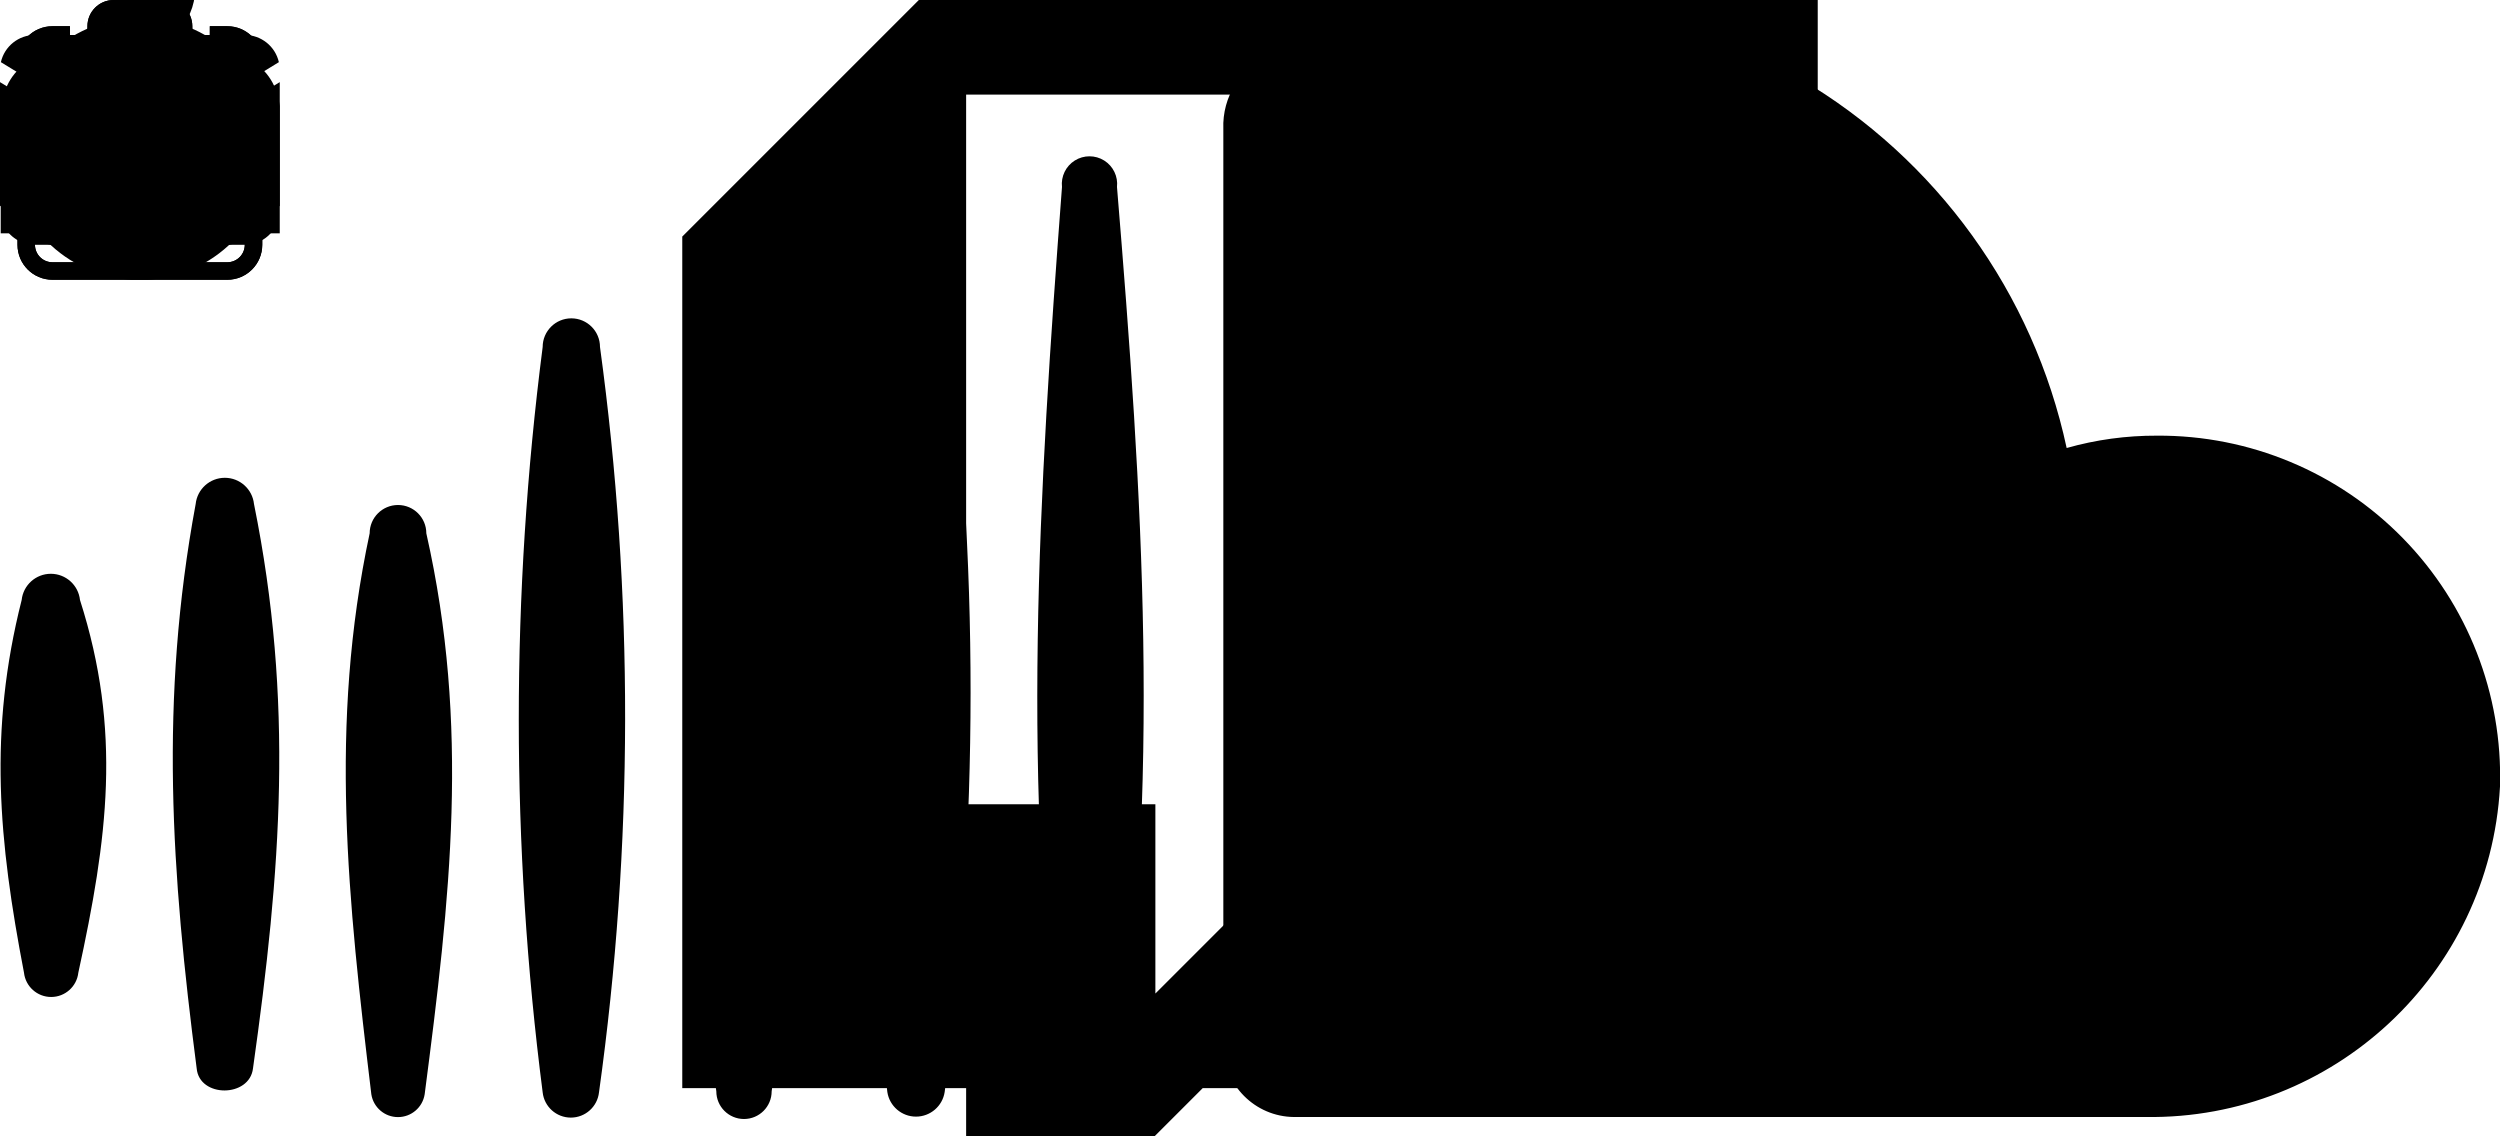
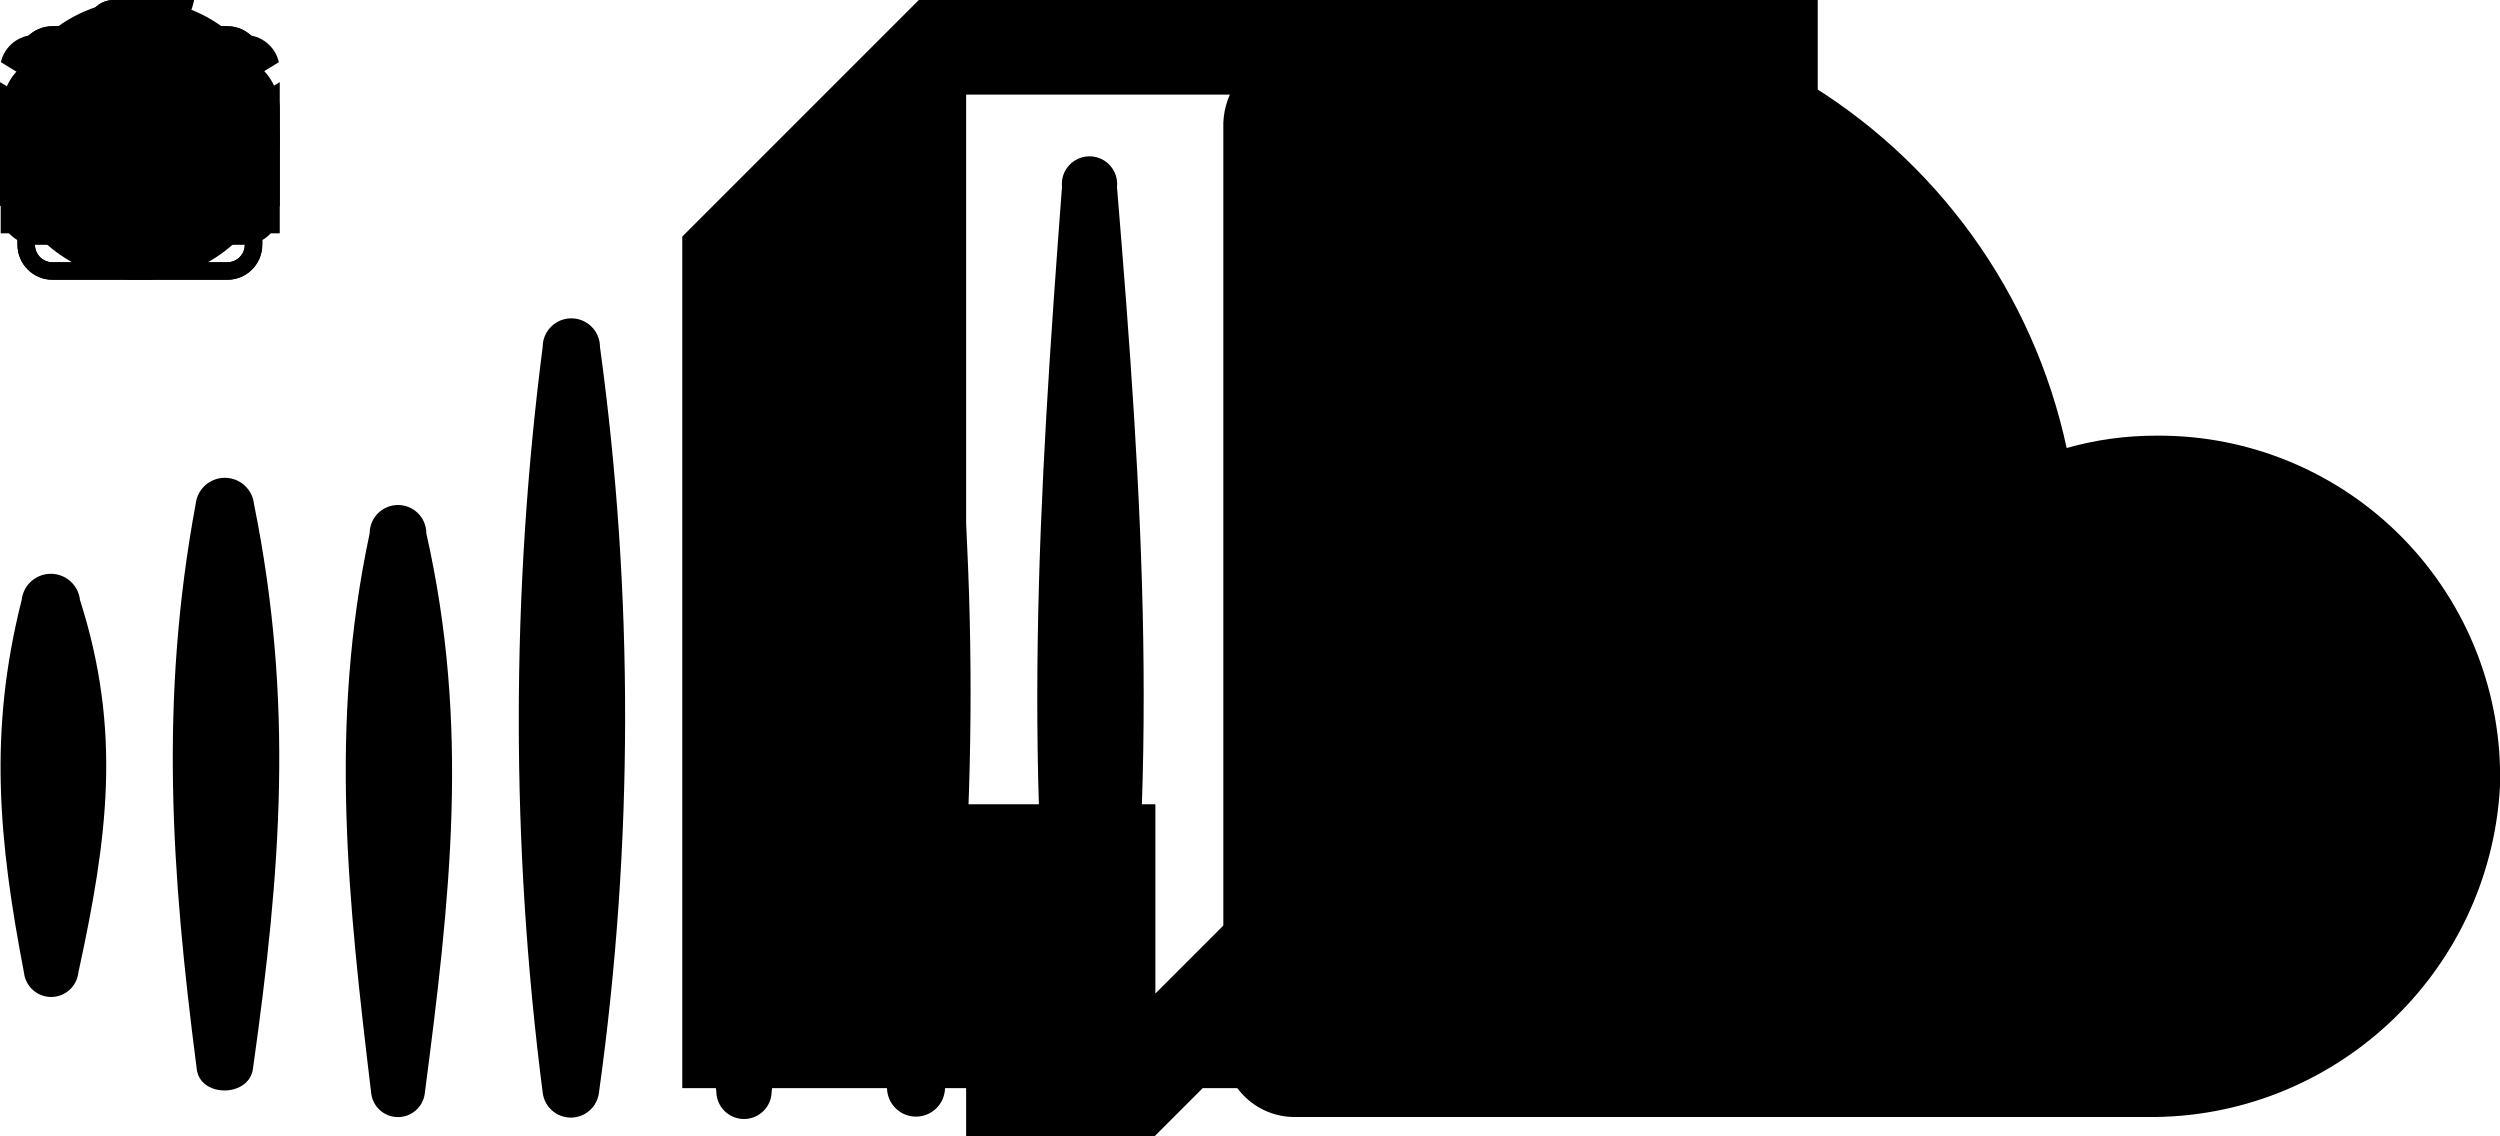
<svg xmlns="http://www.w3.org/2000/svg">
  <svg width="16" height="16" fill="currentColor" class="bi bi-envelope-fill" viewBox="0 0 16 16" id="mail" preserveAspectRatio="xMidYMid meet">
    <path d="M.05 3.555A2 2 0 0 1 2 2h12a2 2 0 0 1 1.95 1.555L8 8.414.05 3.555zM0 4.697v7.104l5.803-3.558L0 4.697zM6.761 8.83l-6.57 4.027A2 2 0 0 0 2 14h12a2 2 0 0 0 1.808-1.144l-6.57-4.027L8 9.586l-1.239-.757zm3.436-.586L16 11.801V4.697l-5.803 3.546z" />
  </svg>
  <svg width="143px" height="64px" viewBox="0 0 143 64" version="1.1" id="soundcloud" preserveAspectRatio="xMidYMid meet">
    <g id="Expot-ready" stroke="none" stroke-width="1" fill="none" fill-rule="evenodd">
      <g id="logos-raven" transform="translate(-166, -1125)" fill="currentColor" fill-rule="nonzero">
        <path d="M308.984,1169.993 C308.383,1180.703 299.445,1189.035 288.719,1188.886 L240.008,1188.886 C237.778,1188.865 235.977,1187.056 235.967,1184.825 L235.967,1132.378 C235.894,1130.536 236.962,1128.839 238.655,1128.108 C238.655,1128.108 243.135,1125 252.572,1125 C258.337,1124.993 263.996,1126.548 268.949,1129.499 C276.763,1134.097 282.295,1141.758 284.2,1150.623 C285.881,1150.147 287.62,1149.91 289.367,1149.917 C294.66,1149.884 299.739,1152.004 303.438,1155.789 C307.138,1159.575 309.14,1164.702 308.984,1169.993 Z M229.885,1135.695 C231.353,1153.483 232.421,1169.707 229.885,1187.437 C229.797,1188.239 229.119,1188.846 228.312,1188.846 C227.505,1188.846 226.828,1188.239 226.739,1187.437 C224.375,1169.859 225.405,1153.33 226.739,1135.695 C226.673,1135.092 226.957,1134.504 227.471,1134.181 C227.986,1133.859 228.639,1133.859 229.153,1134.181 C229.667,1134.504 229.952,1135.092 229.885,1135.695 Z M220.029,1187.456 C219.905,1188.265 219.208,1188.864 218.389,1188.864 C217.57,1188.864 216.873,1188.265 216.75,1187.456 C214.986,1172.287 214.986,1156.965 216.75,1141.796 C216.84,1140.954 217.551,1140.315 218.399,1140.315 C219.246,1140.315 219.957,1140.954 220.048,1141.796 C222.005,1156.953 221.999,1172.3 220.029,1187.456 Z M210.153,1140.252 C211.755,1156.552 212.479,1171.155 210.134,1187.418 C210.134,1188.291 209.426,1189 208.552,1189 C207.678,1189 206.969,1188.291 206.969,1187.418 C204.701,1171.365 205.463,1156.342 206.969,1140.252 C207.058,1139.44 207.744,1138.825 208.561,1138.825 C209.378,1138.825 210.064,1139.44 210.153,1140.252 Z M200.259,1187.475 C200.169,1188.297 199.475,1188.92 198.648,1188.92 C197.821,1188.92 197.126,1188.297 197.037,1187.475 C195.216,1173.324 195.216,1158.997 197.037,1144.846 C197.037,1143.941 197.771,1143.207 198.676,1143.207 C199.582,1143.207 200.316,1143.941 200.316,1144.846 C202.251,1158.991 202.232,1173.335 200.259,1187.475 Z M190.383,1155.503 C192.881,1166.561 191.756,1176.322 190.288,1187.589 C190.169,1188.339 189.522,1188.891 188.763,1188.891 C188.003,1188.891 187.357,1188.339 187.238,1187.589 C185.903,1176.474 184.797,1166.485 187.142,1155.503 C187.142,1154.608 187.868,1153.883 188.763,1153.883 C189.658,1153.883 190.383,1154.608 190.383,1155.503 Z M180.527,1153.826 C182.815,1165.15 182.071,1174.74 180.47,1186.102 C180.279,1187.78 177.4,1187.799 177.248,1186.102 C175.799,1174.911 175.112,1165.036 177.191,1153.826 C177.282,1152.973 178.001,1152.327 178.859,1152.327 C179.716,1152.327 180.436,1152.973 180.527,1153.826 Z M170.575,1159.316 C172.977,1166.828 172.157,1172.928 170.48,1180.631 C170.392,1181.422 169.723,1182.021 168.926,1182.021 C168.129,1182.021 167.46,1181.422 167.372,1180.631 C165.923,1173.081 165.332,1166.847 167.239,1159.316 C167.33,1158.464 168.05,1157.817 168.907,1157.817 C169.764,1157.817 170.484,1158.464 170.575,1159.316 Z" id="sc-logo-cloud-raven" />
      </g>
    </g>
  </svg>
  <svg overflow="visible" version="1.1" viewBox="8 8 24 24" id="twitch">
    <path fill="currentColor" d="M13 8 L8 13 8 31 14 31 14 36 19 31 23 31 32 22 32 8 M22 25 L18 29 18 25 14 25 14 10 30 10 30 21 26 25 M20,14 L22,14 L22,20 L20,20 L20,14 Z M27,14 L27,20 L25,20 L25,14 L27,14 Z" />
  </svg>
  <svg width="16" height="16" fill="currentColor" class="bi bi-clipboard" viewBox="0 0 16 16" id="clipboard">
    <path d="M4 1.5H3a2 2 0 0 0-2 2V14a2 2 0 0 0 2 2h10a2 2 0 0 0 2-2V3.5a2 2 0 0 0-2-2h-1v1h1a1 1 0 0 1 1 1V14a1 1 0 0 1-1 1H3a1 1 0 0 1-1-1V3.5a1 1 0 0 1 1-1h1v-1z" />
    <path d="M9.5 1a.5.5 0 0 1 .5.5v1a.5.5 0 0 1-.5.5h-3a.5.5 0 0 1-.5-.5v-1a.5.5 0 0 1 .5-.5h3zm-3-1A1.5 1.5 0 0 0 5 1.5v1A1.5 1.5 0 0 0 6.5 4h3A1.5 1.5 0 0 0 11 2.5v-1A1.5 1.5 0 0 0 9.5 0h-3z" />
  </svg>
  <svg width="16" height="16" fill="currentColor" class="bi bi-clipboard-check" viewBox="0 0 16 16" id="clipboard-check" preserveAspectRatio="xMidYMid meet">
    <path fill-rule="evenodd" d="M10.854 7.146a.5.5 0 0 1 0 .708l-3 3a.5.5 0 0 1-.708 0l-1.5-1.5a.5.5 0 1 1 .708-.708L7.5 9.793l2.646-2.647a.5.5 0 0 1 .708 0z" />
    <path d="M4 1.5H3a2 2 0 0 0-2 2V14a2 2 0 0 0 2 2h10a2 2 0 0 0 2-2V3.5a2 2 0 0 0-2-2h-1v1h1a1 1 0 0 1 1 1V14a1 1 0 0 1-1 1H3a1 1 0 0 1-1-1V3.5a1 1 0 0 1 1-1h1v-1z" />
    <path d="M9.5 1a.5.5 0 0 1 .5.5v1a.5.5 0 0 1-.5.5h-3a.5.5 0 0 1-.5-.5v-1a.5.5 0 0 1 .5-.5h3zm-3-1A1.5 1.5 0 0 0 5 1.5v1A1.5 1.5 0 0 0 6.5 4h3A1.5 1.5 0 0 0 11 2.5v-1A1.5 1.5 0 0 0 9.5 0h-3z" />
  </svg>
  <svg width="16" height="16" fill="currentColor" class="bi bi-headphones" viewBox="0 0 16 16" id="headphones">
    <path d="M8 3a5 5 0 0 0-5 5v1h1a1 1 0 0 1 1 1v3a1 1 0 0 1-1 1H3a1 1 0 0 1-1-1V8a6 6 0 1 1 12 0v5a1 1 0 0 1-1 1h-1a1 1 0 0 1-1-1v-3a1 1 0 0 1 1-1h1V8a5 5 0 0 0-5-5z" />
  </svg>
  <svg width="16" height="16" viewBox="67 125 277 184.5" id="moodle">
    <path fill="currentColor" d="M289.6,309.8V201.5c0-22.6-9.4-34-28-34c-18.7,0-28.1,11.3-28.1,34v108.3h-55.1V201.5   c0-22.6-9.2-34-27.6-34c-18.7,0-28,11.3-28,34v108.3H67.7V195.1c0-23.6,8.2-41.5,24.6-53.6c14.4-10.8,34-16.3,58.6-16.3   c24.9,0,43.3,6.4,55.1,19.2c10.2-12.8,28.7-19.2,55.6-19.2c24.6,0,44.1,5.4,58.5,16.3c16.4,12.1,24.6,30,24.6,53.6v114.7H289.6z" />
  </svg>
  <svg width="16" height="16" viewBox="10 10 17.717 21.776" id="apple" overflow="visible">
    <g>
      <path id="_Path_" d="M24.769,20.301a4.949,4.949,0,0,1,2.357-4.152,5.066,5.066,0,0,0-3.991-2.158c-1.679-.176-3.307,1.005-4.163,1.005-.872,0-2.19-.987-3.608-.958a5.315,5.315,0,0,0-4.473,2.728c-1.934,3.348-.491,8.269,1.361,10.976.927,1.325,2.01,2.806,3.428,2.753,1.387-.058,1.905-.884,3.579-.884,1.659,0,2.145.884,3.591.851,1.488-.024,2.426-1.331,3.321-2.669a10.962,10.962,0,0,0,1.518-3.093A4.782,4.782,0,0,1,24.769,20.301Z" />
      <path id="_Path_2" d="M22.037,12.211a4.872,4.872,0,0,0,1.115-3.491,4.957,4.957,0,0,0-3.208,1.66,4.636,4.636,0,0,0-1.144,3.361A4.099,4.099,0,0,0,22.037,12.211Z" />
    </g>
  </svg>
  <svg width="16" height="16" fill="currentColor" class="bi bi-compass-fill" viewBox="0 0 16 16" id="compass">
    <path d="M15.5 8.516a7.5 7.5 0 1 1-9.462-7.24A1 1 0 0 1 7 0h2a1 1 0 0 1 .962 1.276 7.503 7.503 0 0 1 5.538 7.24zm-3.61-3.905L6.94 7.439 4.11 12.39l4.95-2.828 2.828-4.95z" />
  </svg>
+   <svg width="16" height="16" fill="currentColor" class="bi bi-github" viewBox="0 0 16 16" id="github">
+     <path d="M8 0C3.58 0 0 3.58 0 8c0 3.54 2.29 6.53 5.47 7.59.4.07.55-.17.55-.38 0-.19-.01-.82-.01-1.49-2.01.37-2.53-.49-2.69-.94-.09-.23-.48-.94-.82-1.13-.28-.15-.68-.52-.01-.53.63-.01 1.08.58 1.23.82.72 1.21 1.87.87 2.33.66.07-.52.28-.87.51-1.07-1.78-.2-3.64-.89-3.64-3.95 0-.87.31-1.59.82-2.15-.08-.2-.36-1.02.08-2.12 0 0 .67-.21 2.2.82.64-.18 1.32-.27 2-.27.68 0 1.36.09 2 .27 1.53-1.04 2.2-.82 2.2-.82.44 1.1.16 1.92.08 2.12.51.56.82 1.27.82 2.15 0 3.07-1.87 3.75-3.65 3.95.29.25.54.73.54 1.48 0 1.07-.01 1.93-.01 2.2 0 .21.15.46.55.38A8.012 8.012 0 0 0 16 8c0-4.42-3.58-8-8-8z" />
+   </svg>
</svg>
